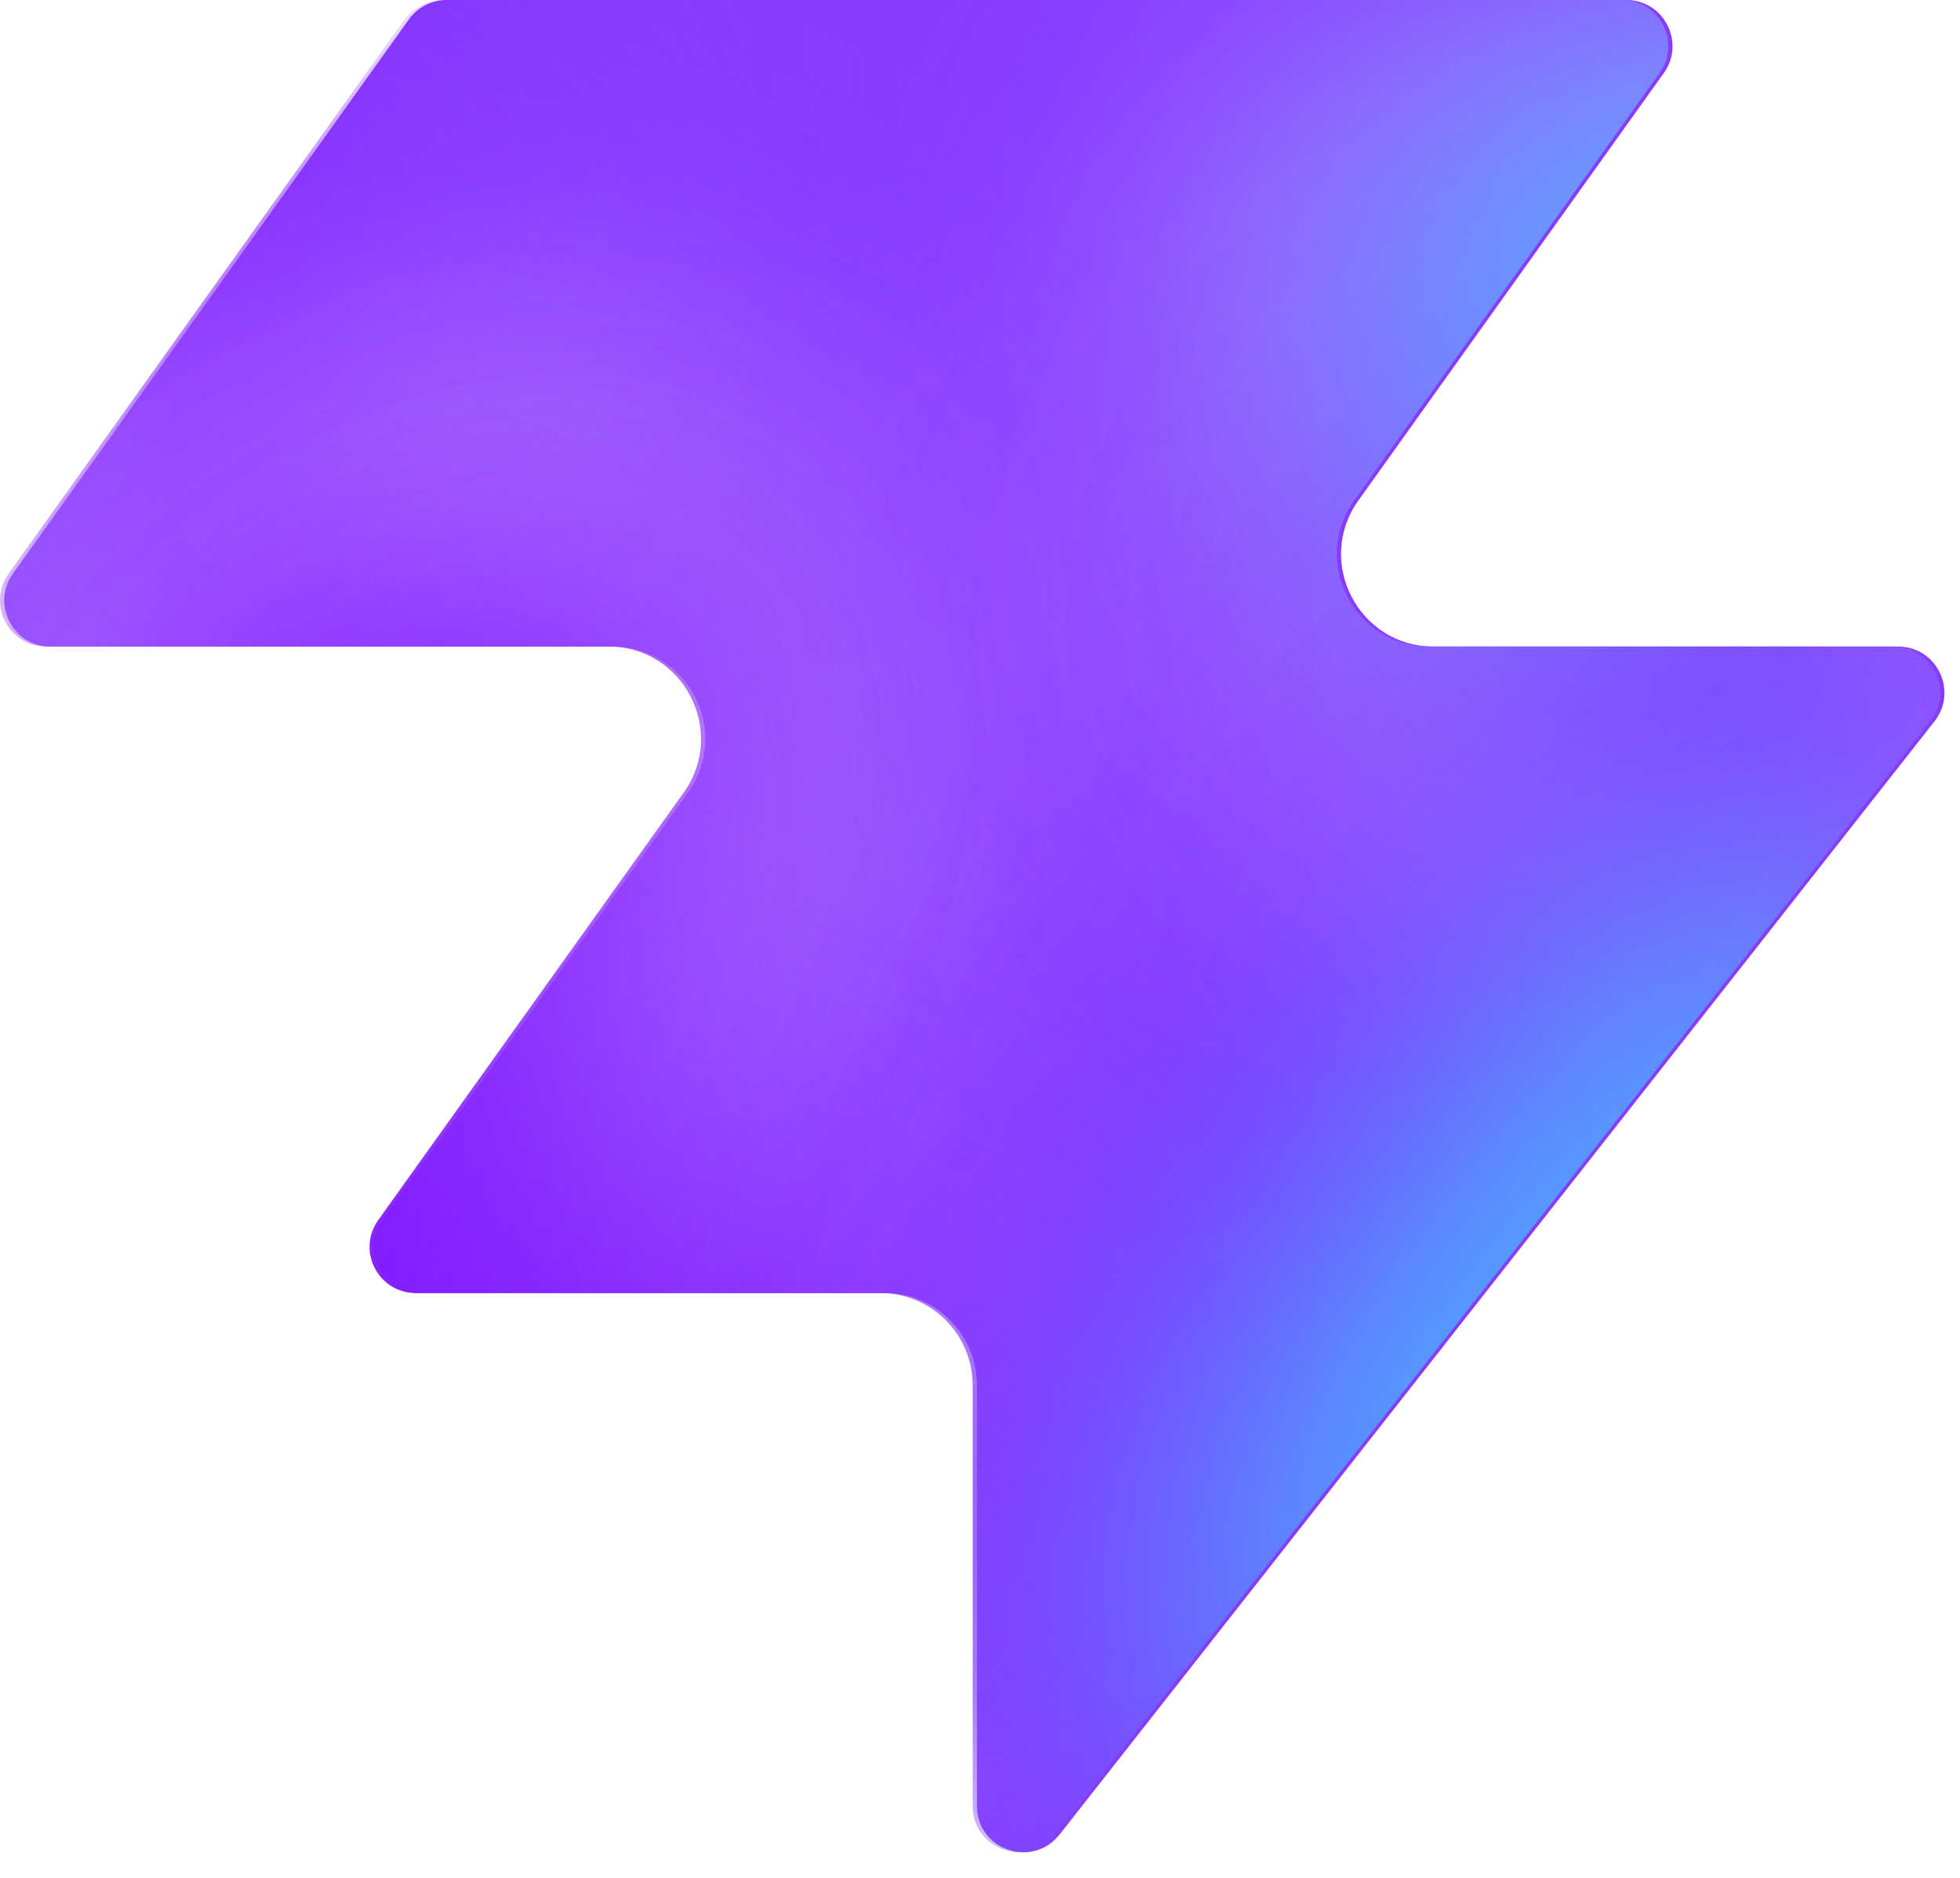
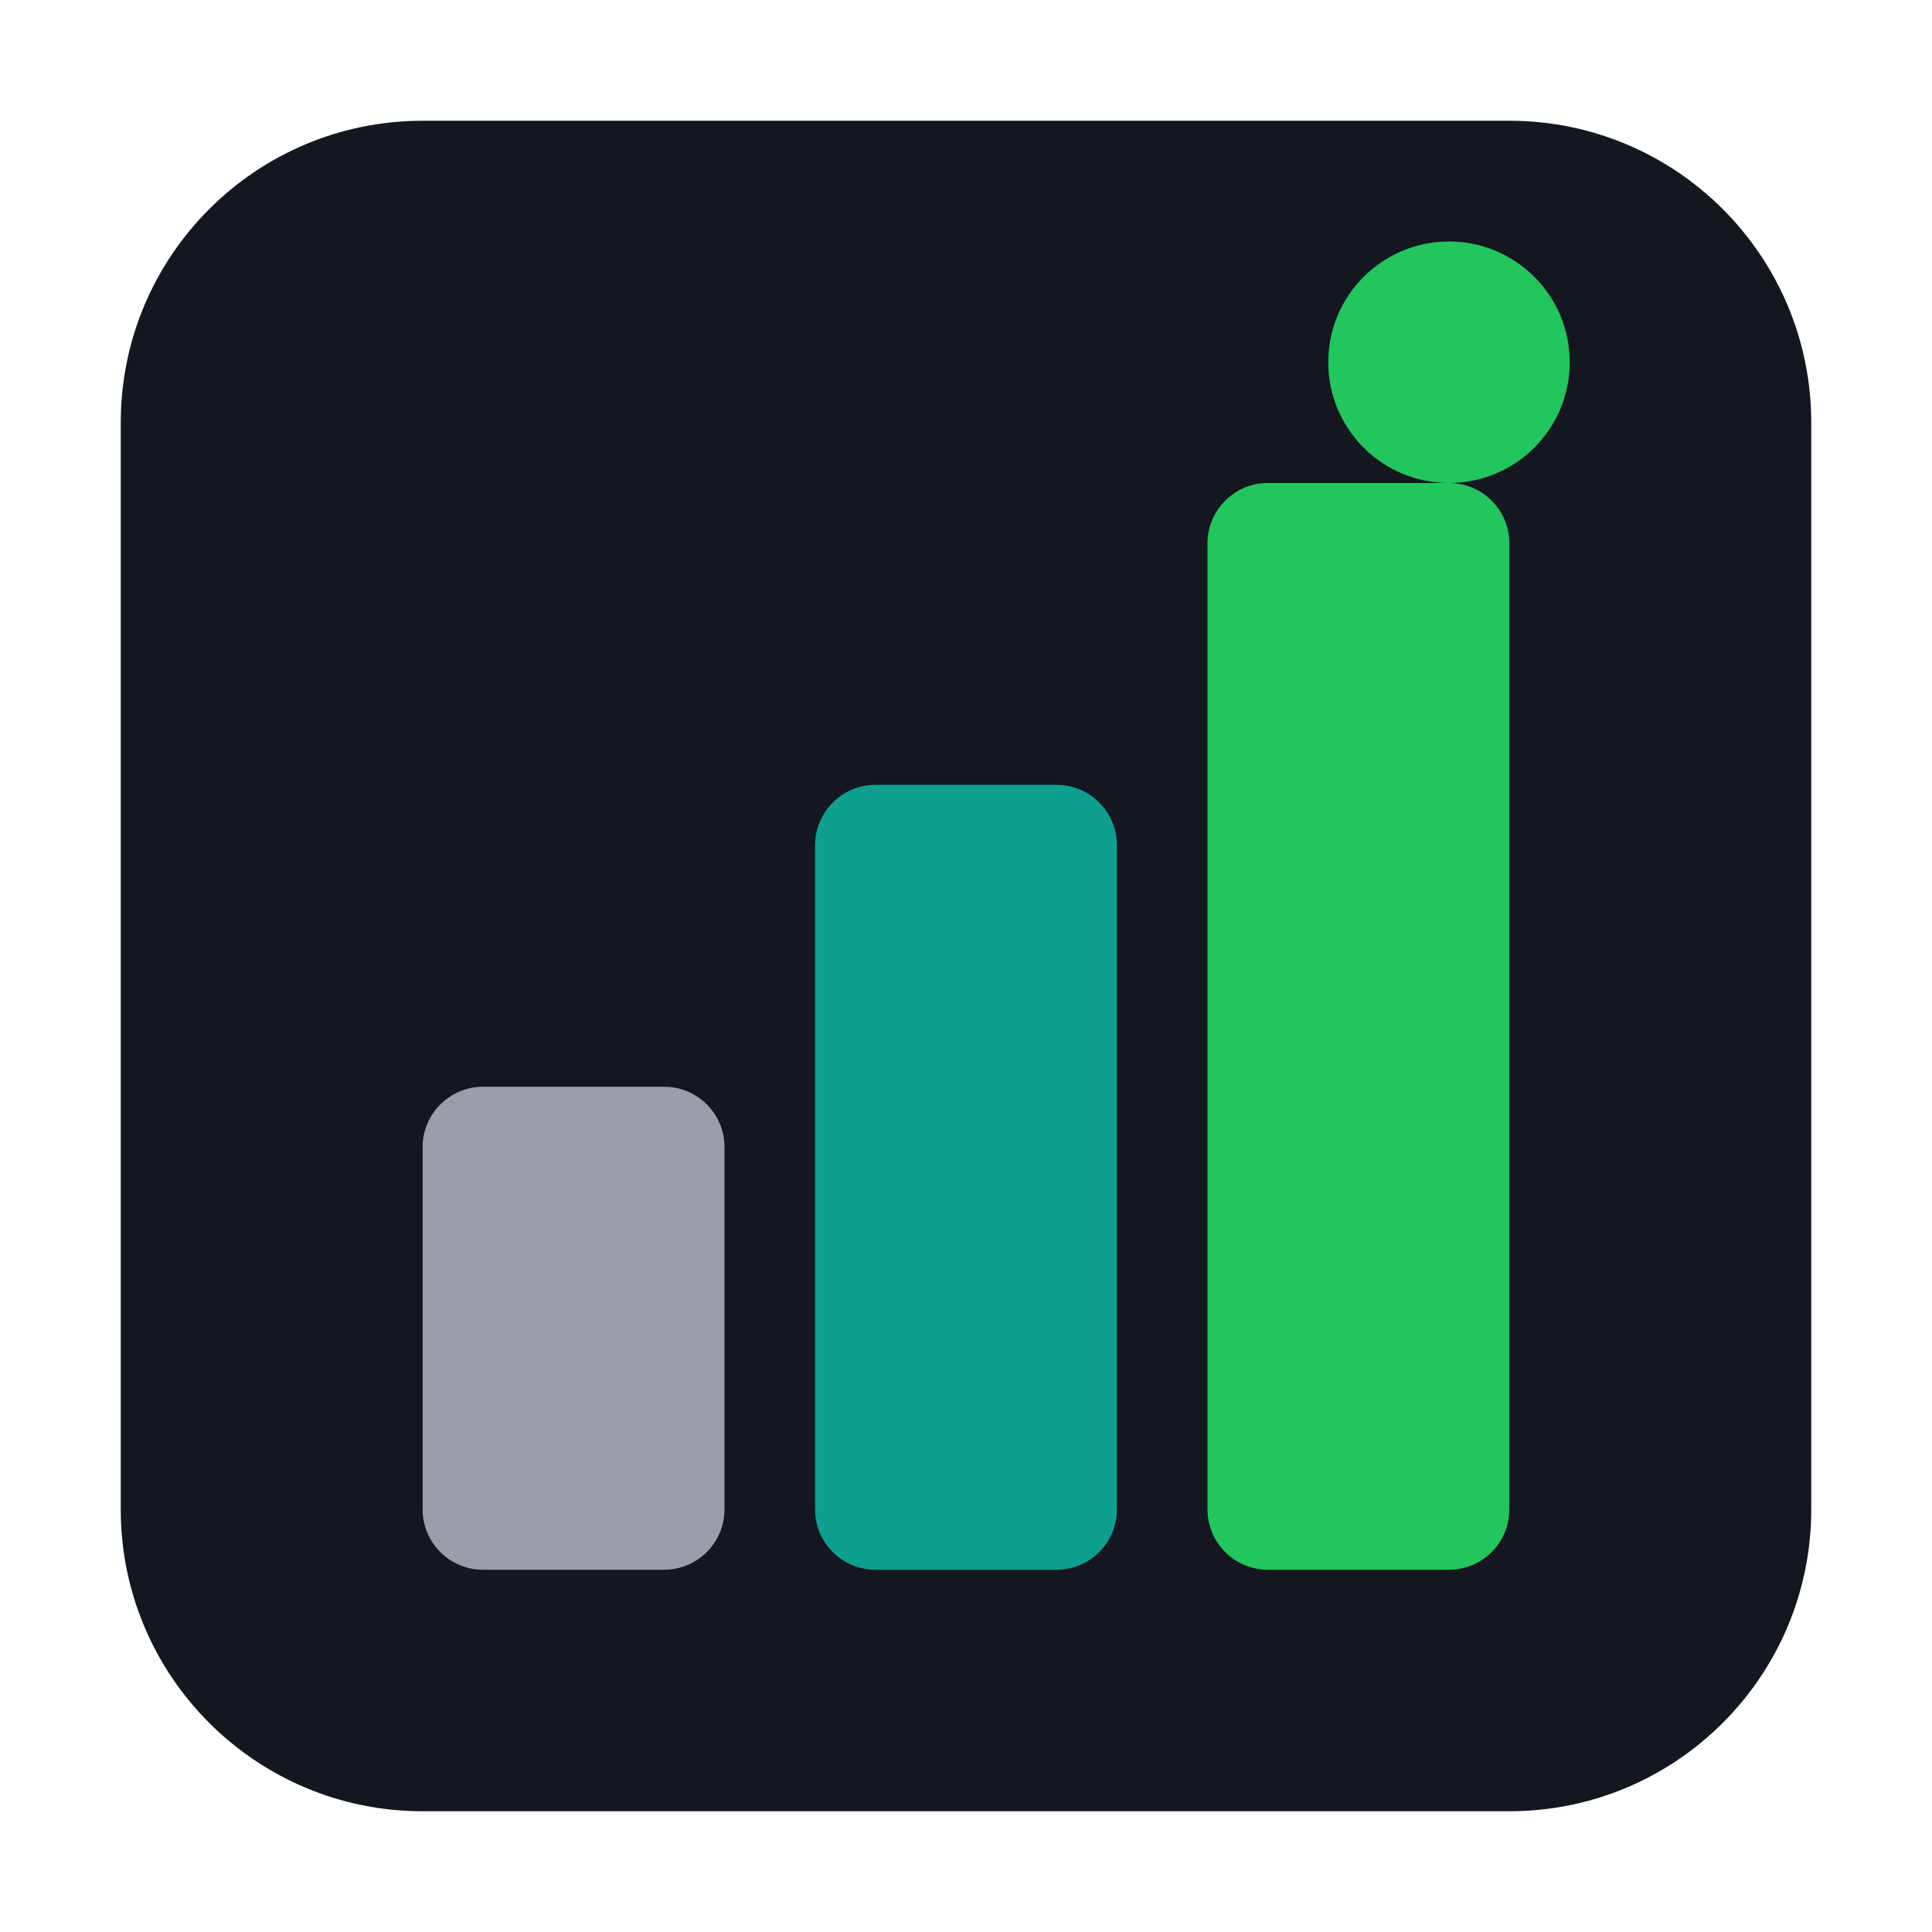
- <svg xmlns="http://www.w3.org/2000/svg" width="48" height="46" fill="none" viewBox="0 0 48 46">
-   <path fill="#863bff" d="M25.946 44.938c-.664.845-2.021.375-2.021-.698V33.937a2.26 2.26 0 0 0-2.262-2.262H10.287c-.92 0-1.456-1.04-.92-1.788l7.48-10.471c1.07-1.497 0-3.578-1.842-3.578H1.237c-.92 0-1.456-1.04-.92-1.788L10.013.474c.214-.297.556-.474.92-.474h28.894c.92 0 1.456 1.04.92 1.788l-7.48 10.471c-1.07 1.498 0 3.579 1.842 3.579h11.377c.943 0 1.473 1.088.89 1.83L25.947 44.94z" style="fill:#863bff;fill:color(display-p3 .525 .23 1);fill-opacity:1" />
-   <mask id="a" width="48" height="46" x="0" y="0" maskUnits="userSpaceOnUse" style="mask-type:alpha">
-     <path fill="#000" d="M25.842 44.938c-.664.844-2.021.375-2.021-.698V33.937a2.26 2.26 0 0 0-2.262-2.262H10.183c-.92 0-1.456-1.04-.92-1.788l7.48-10.471c1.07-1.498 0-3.579-1.842-3.579H1.133c-.92 0-1.456-1.04-.92-1.787L9.91.473c.214-.297.556-.474.92-.474h28.894c.92 0 1.456 1.04.92 1.788l-7.48 10.471c-1.07 1.498 0 3.578 1.842 3.578h11.377c.943 0 1.473 1.088.89 1.832L25.843 44.94z" style="fill:#000;fill-opacity:1" />
-   </mask>
-   <g mask="url(#a)">
-     <g filter="url(#b)">
-       <ellipse cx="5.508" cy="14.704" fill="#ede6ff" rx="5.508" ry="14.704" style="fill:#ede6ff;fill:color(display-p3 .927 .903 1);fill-opacity:1" transform="matrix(.00324 1 1 -.00324 -4.47 31.516)" />
-     </g>
-     <g filter="url(#c)">
-       <ellipse cx="10.399" cy="29.851" fill="#ede6ff" rx="10.399" ry="29.851" style="fill:#ede6ff;fill:color(display-p3 .927 .903 1);fill-opacity:1" transform="matrix(.00324 1 1 -.00324 -39.328 7.883)" />
-     </g>
-     <g filter="url(#d)">
-       <ellipse cx="5.508" cy="30.487" fill="#7e14ff" rx="5.508" ry="30.487" style="fill:#7e14ff;fill:color(display-p3 .492 .077 1);fill-opacity:1" transform="rotate(89.814 -25.913 -14.639)scale(1 -1)" />
-     </g>
-     <g filter="url(#e)">
-       <ellipse cx="5.508" cy="30.599" fill="#7e14ff" rx="5.508" ry="30.599" style="fill:#7e14ff;fill:color(display-p3 .492 .077 1);fill-opacity:1" transform="rotate(89.814 -32.644 -3.334)scale(1 -1)" />
-     </g>
-     <g filter="url(#f)">
-       <ellipse cx="5.508" cy="30.599" fill="#7e14ff" rx="5.508" ry="30.599" style="fill:#7e14ff;fill:color(display-p3 .492 .077 1);fill-opacity:1" transform="matrix(.00324 1 1 -.00324 -34.34 30.47)" />
-     </g>
-     <g filter="url(#g)">
-       <ellipse cx="14.072" cy="22.078" fill="#ede6ff" rx="14.072" ry="22.078" style="fill:#ede6ff;fill:color(display-p3 .927 .903 1);fill-opacity:1" transform="rotate(93.35 24.506 48.493)scale(-1 1)" />
-     </g>
-     <g filter="url(#h)">
-       <ellipse cx="3.47" cy="21.501" fill="#7e14ff" rx="3.47" ry="21.501" style="fill:#7e14ff;fill:color(display-p3 .492 .077 1);fill-opacity:1" transform="rotate(89.009 28.708 47.59)scale(-1 1)" />
-     </g>
-     <g filter="url(#i)">
-       <ellipse cx="3.47" cy="21.501" fill="#7e14ff" rx="3.47" ry="21.501" style="fill:#7e14ff;fill:color(display-p3 .492 .077 1);fill-opacity:1" transform="rotate(89.009 28.708 47.59)scale(-1 1)" />
-     </g>
-     <g filter="url(#j)">
-       <ellipse cx=".387" cy="8.972" fill="#7e14ff" rx="4.407" ry="29.108" style="fill:#7e14ff;fill:color(display-p3 .492 .077 1);fill-opacity:1" transform="rotate(39.51 .387 8.972)" />
-     </g>
-     <g filter="url(#k)">
-       <ellipse cx="47.523" cy="-6.092" fill="#7e14ff" rx="4.407" ry="29.108" style="fill:#7e14ff;fill:color(display-p3 .492 .077 1);fill-opacity:1" transform="rotate(37.892 47.523 -6.092)" />
-     </g>
-     <g filter="url(#l)">
-       <ellipse cx="41.412" cy="6.333" fill="#47bfff" rx="5.971" ry="9.665" style="fill:#47bfff;fill:color(display-p3 .28 .748 1);fill-opacity:1" transform="rotate(37.892 41.412 6.333)" />
-     </g>
-     <g filter="url(#m)">
-       <ellipse cx="-1.879" cy="38.332" fill="#7e14ff" rx="4.407" ry="29.108" style="fill:#7e14ff;fill:color(display-p3 .492 .077 1);fill-opacity:1" transform="rotate(37.892 -1.88 38.332)" />
-     </g>
-     <g filter="url(#n)">
-       <ellipse cx="-1.879" cy="38.332" fill="#7e14ff" rx="4.407" ry="29.108" style="fill:#7e14ff;fill:color(display-p3 .492 .077 1);fill-opacity:1" transform="rotate(37.892 -1.88 38.332)" />
-     </g>
-     <g filter="url(#o)">
-       <ellipse cx="35.651" cy="29.907" fill="#7e14ff" rx="4.407" ry="29.108" style="fill:#7e14ff;fill:color(display-p3 .492 .077 1);fill-opacity:1" transform="rotate(37.892 35.651 29.907)" />
-     </g>
-     <g filter="url(#p)">
-       <ellipse cx="38.418" cy="32.4" fill="#47bfff" rx="5.971" ry="15.297" style="fill:#47bfff;fill:color(display-p3 .28 .748 1);fill-opacity:1" transform="rotate(37.892 38.418 32.4)" />
-     </g>
-   </g>
-   <defs>
-     <filter id="b" width="60.045" height="41.654" x="-19.77" y="16.149" color-interpolation-filters="sRGB" filterUnits="userSpaceOnUse">
-       <feFlood flood-opacity="0" result="BackgroundImageFix" />
-       <feBlend in="SourceGraphic" in2="BackgroundImageFix" result="shape" />
-       <feGaussianBlur result="effect1_foregroundBlur_2002_17158" stdDeviation="7.659" />
-     </filter>
-     <filter id="c" width="90.34" height="51.437" x="-54.613" y="-7.533" color-interpolation-filters="sRGB" filterUnits="userSpaceOnUse">
-       <feFlood flood-opacity="0" result="BackgroundImageFix" />
-       <feBlend in="SourceGraphic" in2="BackgroundImageFix" result="shape" />
-       <feGaussianBlur result="effect1_foregroundBlur_2002_17158" stdDeviation="7.659" />
-     </filter>
-     <filter id="d" width="79.355" height="29.4" x="-49.64" y="2.03" color-interpolation-filters="sRGB" filterUnits="userSpaceOnUse">
-       <feFlood flood-opacity="0" result="BackgroundImageFix" />
-       <feBlend in="SourceGraphic" in2="BackgroundImageFix" result="shape" />
-       <feGaussianBlur result="effect1_foregroundBlur_2002_17158" stdDeviation="4.596" />
-     </filter>
-     <filter id="e" width="79.579" height="29.4" x="-45.045" y="20.029" color-interpolation-filters="sRGB" filterUnits="userSpaceOnUse">
-       <feFlood flood-opacity="0" result="BackgroundImageFix" />
-       <feBlend in="SourceGraphic" in2="BackgroundImageFix" result="shape" />
-       <feGaussianBlur result="effect1_foregroundBlur_2002_17158" stdDeviation="4.596" />
-     </filter>
-     <filter id="f" width="79.579" height="29.4" x="-43.513" y="21.178" color-interpolation-filters="sRGB" filterUnits="userSpaceOnUse">
-       <feFlood flood-opacity="0" result="BackgroundImageFix" />
-       <feBlend in="SourceGraphic" in2="BackgroundImageFix" result="shape" />
-       <feGaussianBlur result="effect1_foregroundBlur_2002_17158" stdDeviation="4.596" />
-     </filter>
-     <filter id="g" width="74.749" height="58.852" x="15.756" y="-17.901" color-interpolation-filters="sRGB" filterUnits="userSpaceOnUse">
-       <feFlood flood-opacity="0" result="BackgroundImageFix" />
-       <feBlend in="SourceGraphic" in2="BackgroundImageFix" result="shape" />
-       <feGaussianBlur result="effect1_foregroundBlur_2002_17158" stdDeviation="7.659" />
-     </filter>
-     <filter id="h" width="61.377" height="25.362" x="23.548" y="2.284" color-interpolation-filters="sRGB" filterUnits="userSpaceOnUse">
-       <feFlood flood-opacity="0" result="BackgroundImageFix" />
-       <feBlend in="SourceGraphic" in2="BackgroundImageFix" result="shape" />
-       <feGaussianBlur result="effect1_foregroundBlur_2002_17158" stdDeviation="4.596" />
-     </filter>
-     <filter id="i" width="61.377" height="25.362" x="23.548" y="2.284" color-interpolation-filters="sRGB" filterUnits="userSpaceOnUse">
-       <feFlood flood-opacity="0" result="BackgroundImageFix" />
-       <feBlend in="SourceGraphic" in2="BackgroundImageFix" result="shape" />
-       <feGaussianBlur result="effect1_foregroundBlur_2002_17158" stdDeviation="4.596" />
-     </filter>
-     <filter id="j" width="56.045" height="63.649" x="-27.636" y="-22.853" color-interpolation-filters="sRGB" filterUnits="userSpaceOnUse">
-       <feFlood flood-opacity="0" result="BackgroundImageFix" />
-       <feBlend in="SourceGraphic" in2="BackgroundImageFix" result="shape" />
-       <feGaussianBlur result="effect1_foregroundBlur_2002_17158" stdDeviation="4.596" />
-     </filter>
-     <filter id="k" width="54.814" height="64.646" x="20.116" y="-38.415" color-interpolation-filters="sRGB" filterUnits="userSpaceOnUse">
-       <feFlood flood-opacity="0" result="BackgroundImageFix" />
-       <feBlend in="SourceGraphic" in2="BackgroundImageFix" result="shape" />
-       <feGaussianBlur result="effect1_foregroundBlur_2002_17158" stdDeviation="4.596" />
-     </filter>
-     <filter id="l" width="33.541" height="35.313" x="24.641" y="-11.323" color-interpolation-filters="sRGB" filterUnits="userSpaceOnUse">
-       <feFlood flood-opacity="0" result="BackgroundImageFix" />
-       <feBlend in="SourceGraphic" in2="BackgroundImageFix" result="shape" />
-       <feGaussianBlur result="effect1_foregroundBlur_2002_17158" stdDeviation="4.596" />
-     </filter>
-     <filter id="m" width="54.814" height="64.646" x="-29.286" y="6.009" color-interpolation-filters="sRGB" filterUnits="userSpaceOnUse">
-       <feFlood flood-opacity="0" result="BackgroundImageFix" />
-       <feBlend in="SourceGraphic" in2="BackgroundImageFix" result="shape" />
-       <feGaussianBlur result="effect1_foregroundBlur_2002_17158" stdDeviation="4.596" />
-     </filter>
-     <filter id="n" width="54.814" height="64.646" x="-29.286" y="6.009" color-interpolation-filters="sRGB" filterUnits="userSpaceOnUse">
-       <feFlood flood-opacity="0" result="BackgroundImageFix" />
-       <feBlend in="SourceGraphic" in2="BackgroundImageFix" result="shape" />
-       <feGaussianBlur result="effect1_foregroundBlur_2002_17158" stdDeviation="4.596" />
-     </filter>
-     <filter id="o" width="54.814" height="64.646" x="8.244" y="-2.416" color-interpolation-filters="sRGB" filterUnits="userSpaceOnUse">
-       <feFlood flood-opacity="0" result="BackgroundImageFix" />
-       <feBlend in="SourceGraphic" in2="BackgroundImageFix" result="shape" />
-       <feGaussianBlur result="effect1_foregroundBlur_2002_17158" stdDeviation="4.596" />
-     </filter>
-     <filter id="p" width="39.409" height="43.623" x="18.713" y="10.588" color-interpolation-filters="sRGB" filterUnits="userSpaceOnUse">
-       <feFlood flood-opacity="0" result="BackgroundImageFix" />
-       <feBlend in="SourceGraphic" in2="BackgroundImageFix" result="shape" />
-       <feGaussianBlur result="effect1_foregroundBlur_2002_17158" stdDeviation="4.596" />
-     </filter>
-   </defs>
+ <svg xmlns="http://www.w3.org/2000/svg" viewBox="0 0 64 64">
+   <rect x="4" y="4" width="56" height="56" rx="10" fill="#14171f" />
+   <rect x="14" y="36" width="10" height="16" rx="2" fill="#9a9ea8" />
+   <rect x="27" y="26" width="10" height="26" rx="2" fill="#0e9f8e" />
+   <rect x="40" y="16" width="10" height="36" rx="2" fill="#22c55e" />
+   <circle cx="48" cy="12" r="4" fill="#22c55e" />
</svg>
